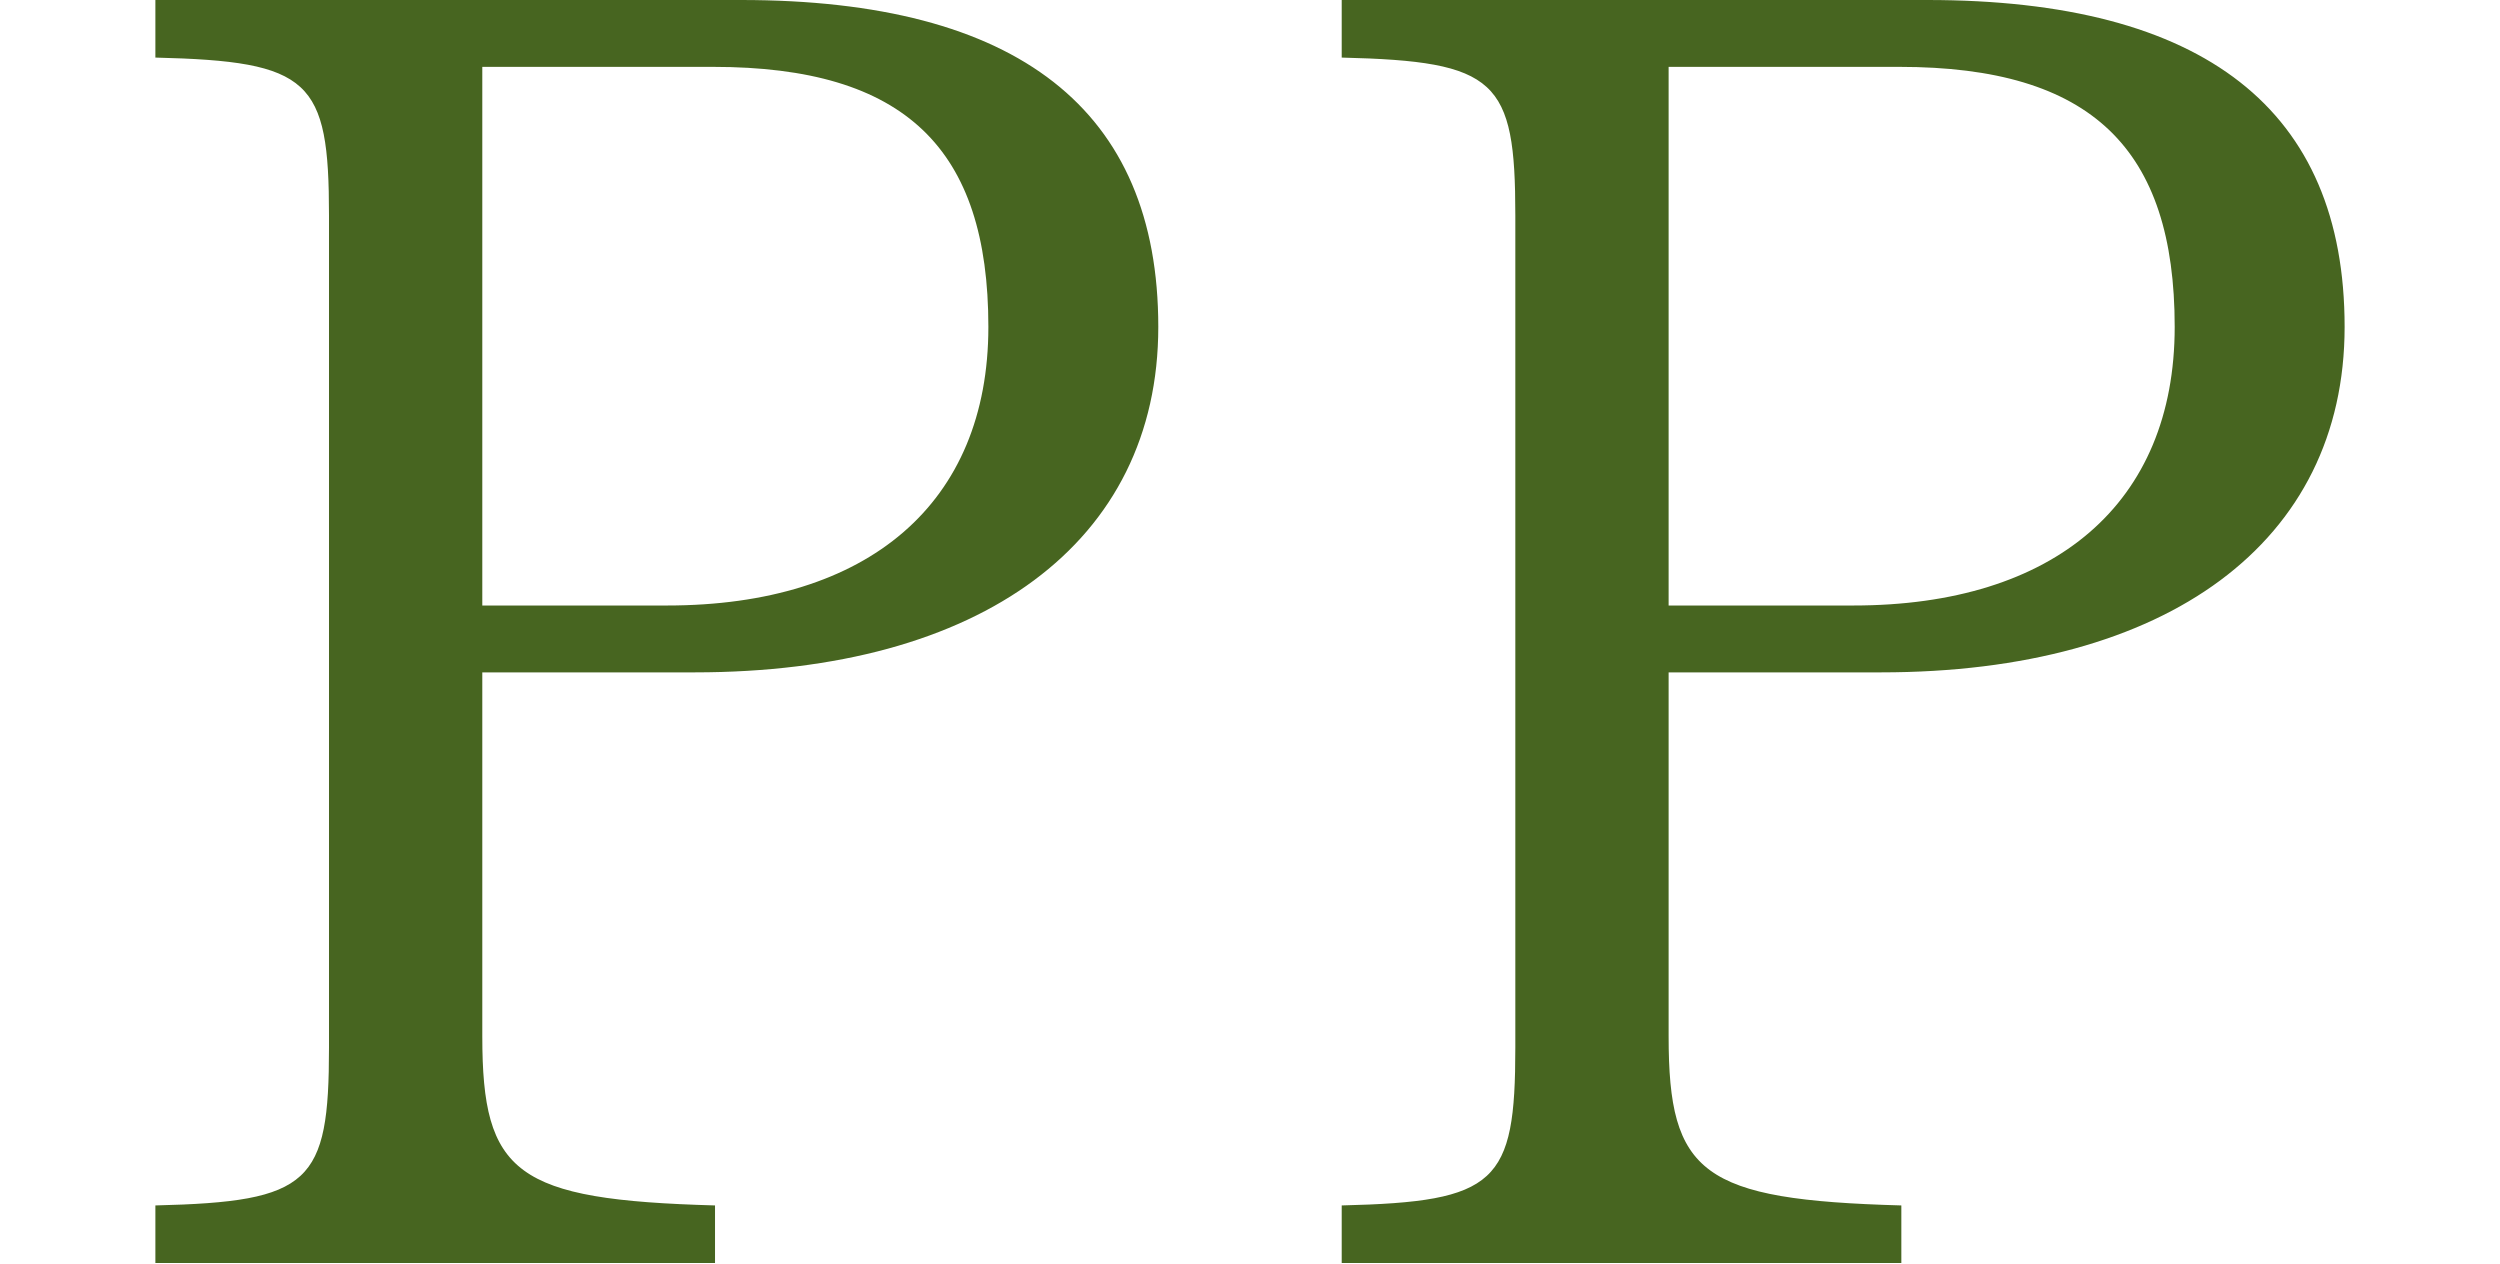
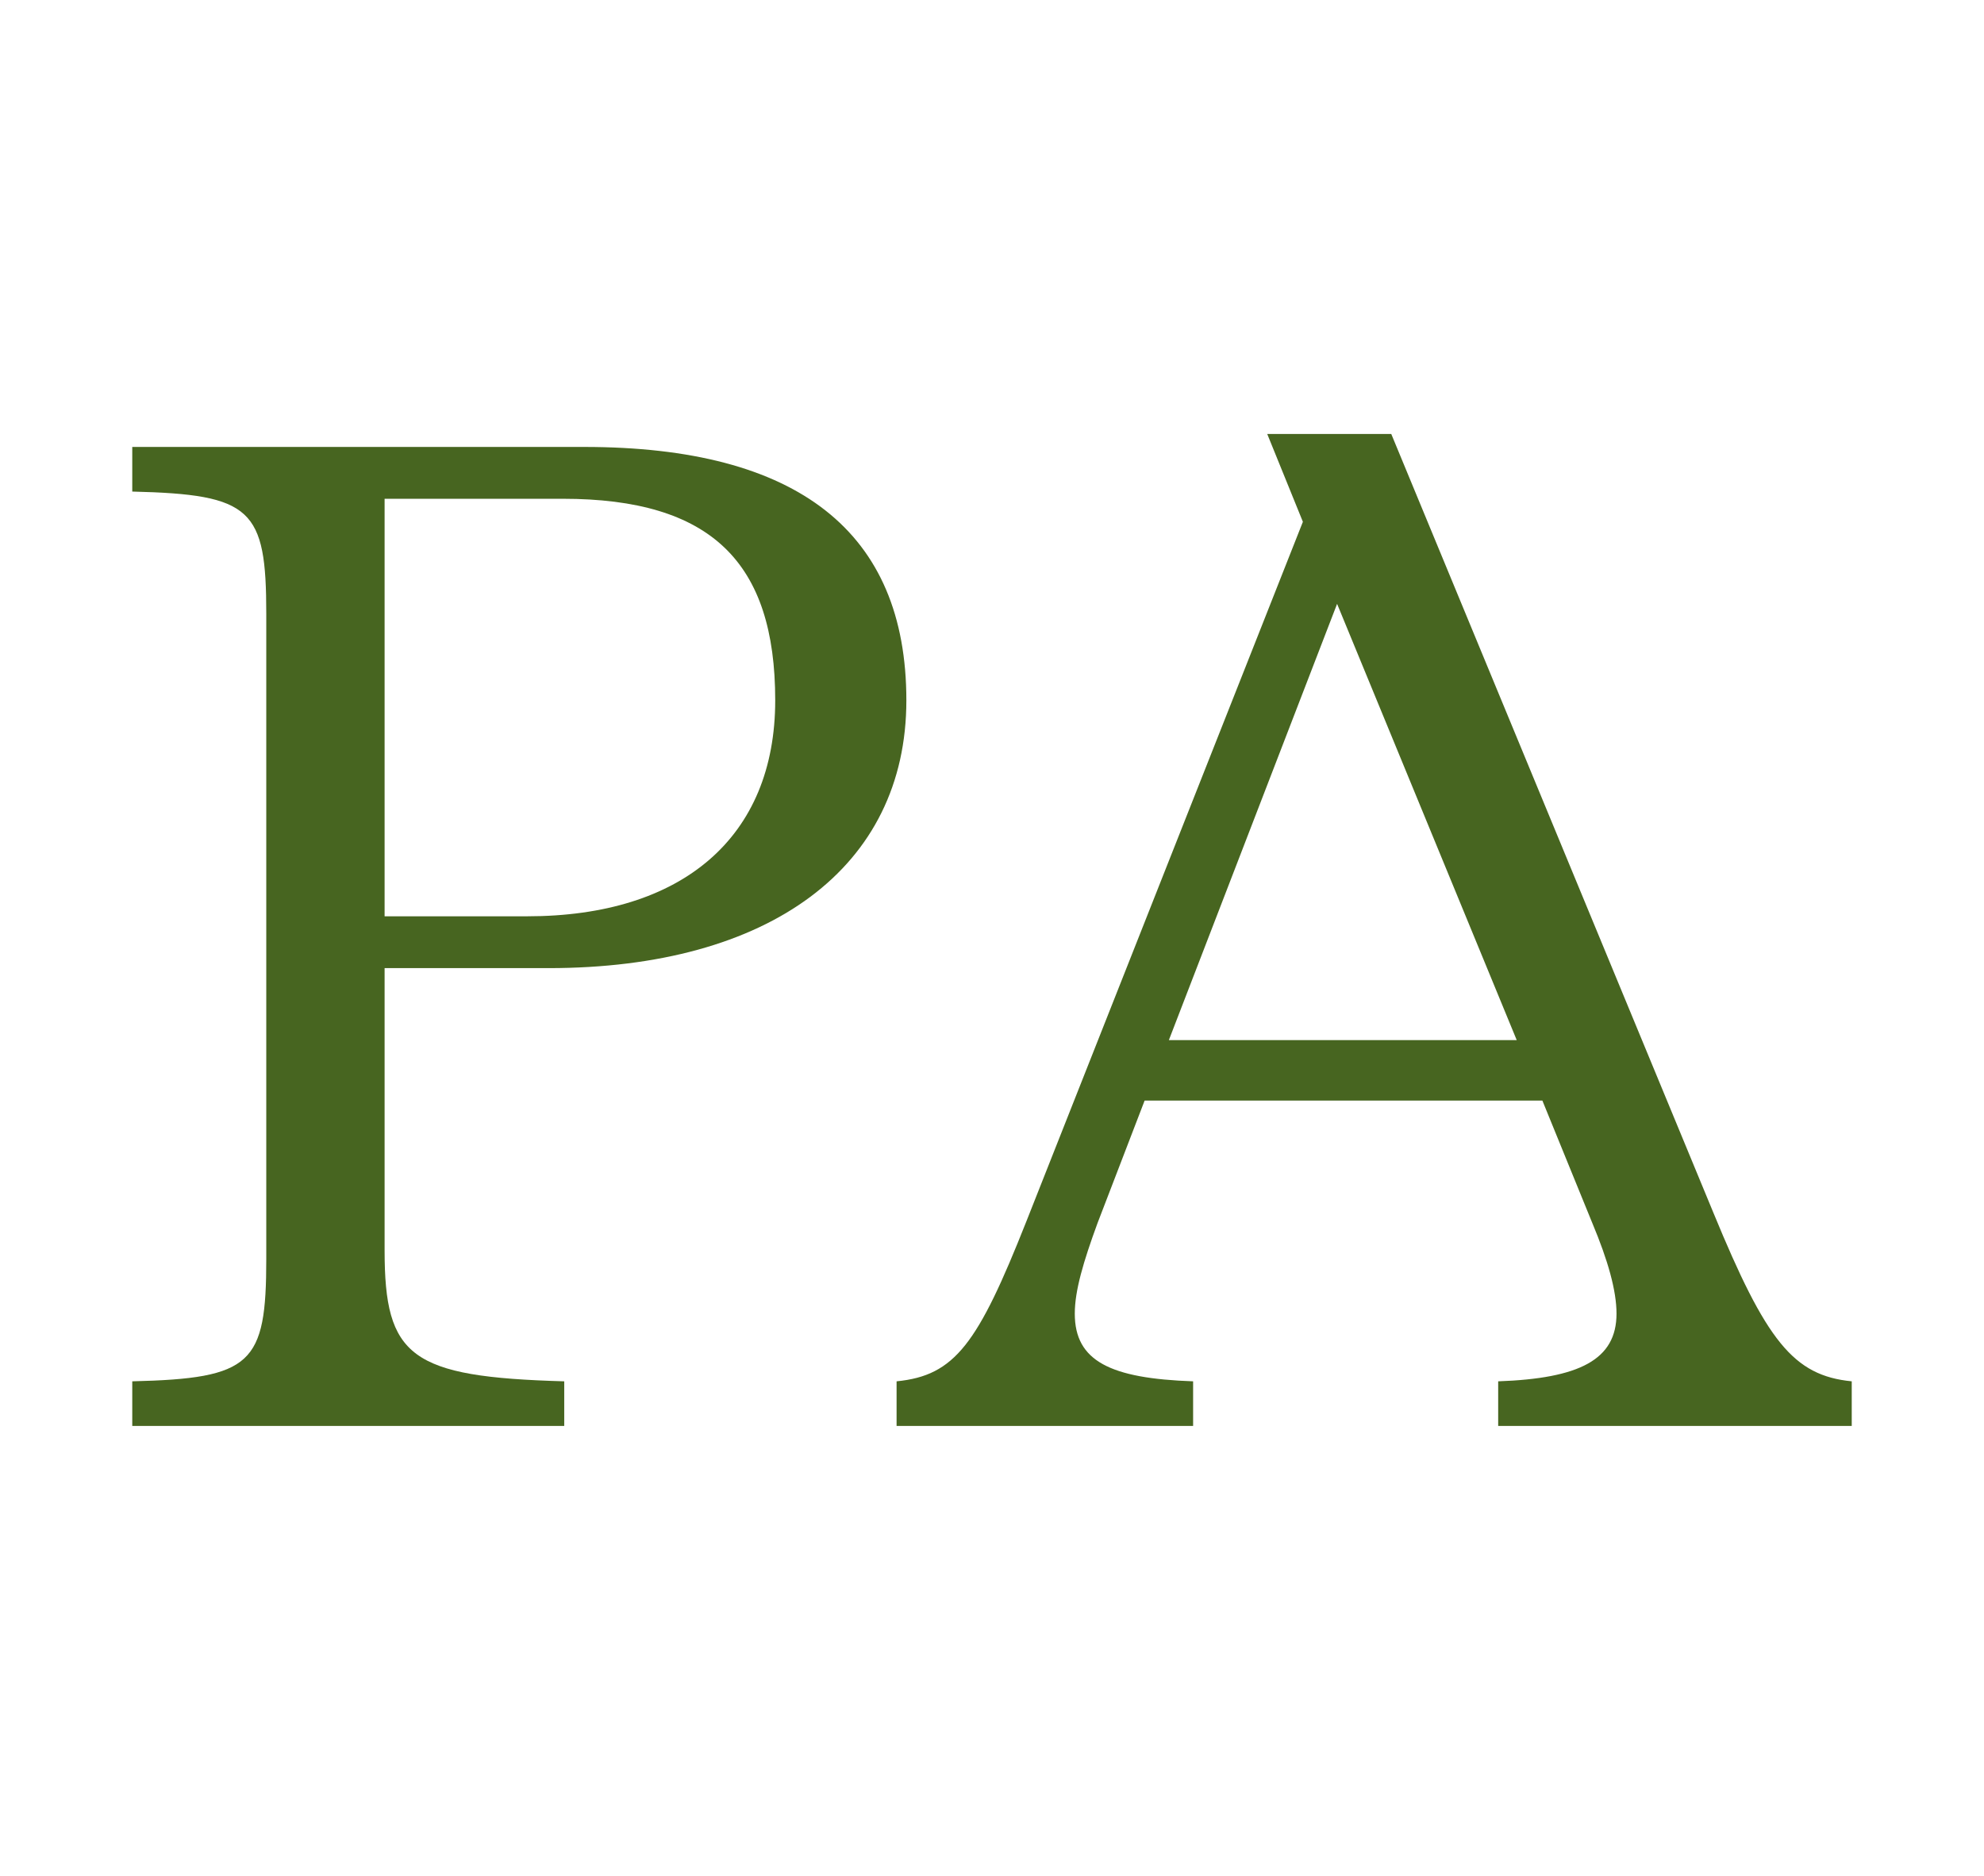
- <svg xmlns="http://www.w3.org/2000/svg" width="384" height="194" viewBox="0 0 384 194" fill="none">
-   <path d="M106.706 103.276H74.081V159.194C74.081 180.306 79.188 184.3 109.827 185.156V194H23.867V185.156C47.697 184.585 50.534 181.732 50.534 160.906V33.094C50.534 12.268 47.697 9.415 23.867 8.844V0H113.798C156.353 0 177.914 16.832 177.914 50.212C177.914 83.306 150.679 103.276 106.706 103.276ZM109.543 10.271H74.081V93.006H102.451C133.374 93.006 151.814 77.315 151.814 50.212C151.814 22.823 139.047 10.271 109.543 10.271Z" fill="#476520" />
-   <path d="M288.926 103.276H256.3V159.194C256.3 180.306 261.407 184.3 292.046 185.156V194H206.086V185.156C229.917 184.585 232.754 181.732 232.754 160.906V33.094C232.754 12.268 229.917 9.415 206.086 8.844V0H296.018C338.572 0 360.133 16.832 360.133 50.212C360.133 83.306 332.898 103.276 288.926 103.276ZM291.763 10.271H256.3V93.006H284.67C315.593 93.006 334.033 77.315 334.033 50.212C334.033 22.823 321.267 10.271 291.763 10.271Z" fill="#476520" />
+ <svg xmlns="http://www.w3.org/2000/svg" width="128" height="121" viewBox="0 0 128 121" fill="none">
+   <path d="M35.39 62.462H24.813V80.668C24.813 87.541 26.468 88.842 36.402 89.121V92H8.533V89.121C16.259 88.935 17.179 88.006 17.179 81.225V39.611C17.179 32.83 16.259 31.901 8.533 31.715V28.836H37.689C51.486 28.836 58.475 34.316 58.475 45.184C58.475 55.959 49.646 62.462 35.39 62.462ZM36.31 32.18H24.813V59.118H34.01C44.036 59.118 50.014 54.009 50.014 45.184C50.014 36.267 45.875 32.18 36.31 32.18Z" fill="#476520" />
+   <path d="M89.759 28L110.545 78.252C113.948 86.52 115.696 88.749 119.467 89.121V92H96.657V89.121C101.9 88.935 104.291 87.727 104.291 84.755C104.291 83.269 103.739 81.318 102.727 78.903L99.508 71.007H73.847L70.812 78.903C69.893 81.411 69.341 83.269 69.341 84.755C69.341 87.82 71.64 88.935 76.975 89.121V92H57.844V89.121C61.615 88.749 63.087 86.705 66.214 78.81L84.057 33.666L81.757 28H89.759ZM86.264 38.961L75.411 67.106H97.853L86.264 38.961Z" fill="#476520" />
</svg>
